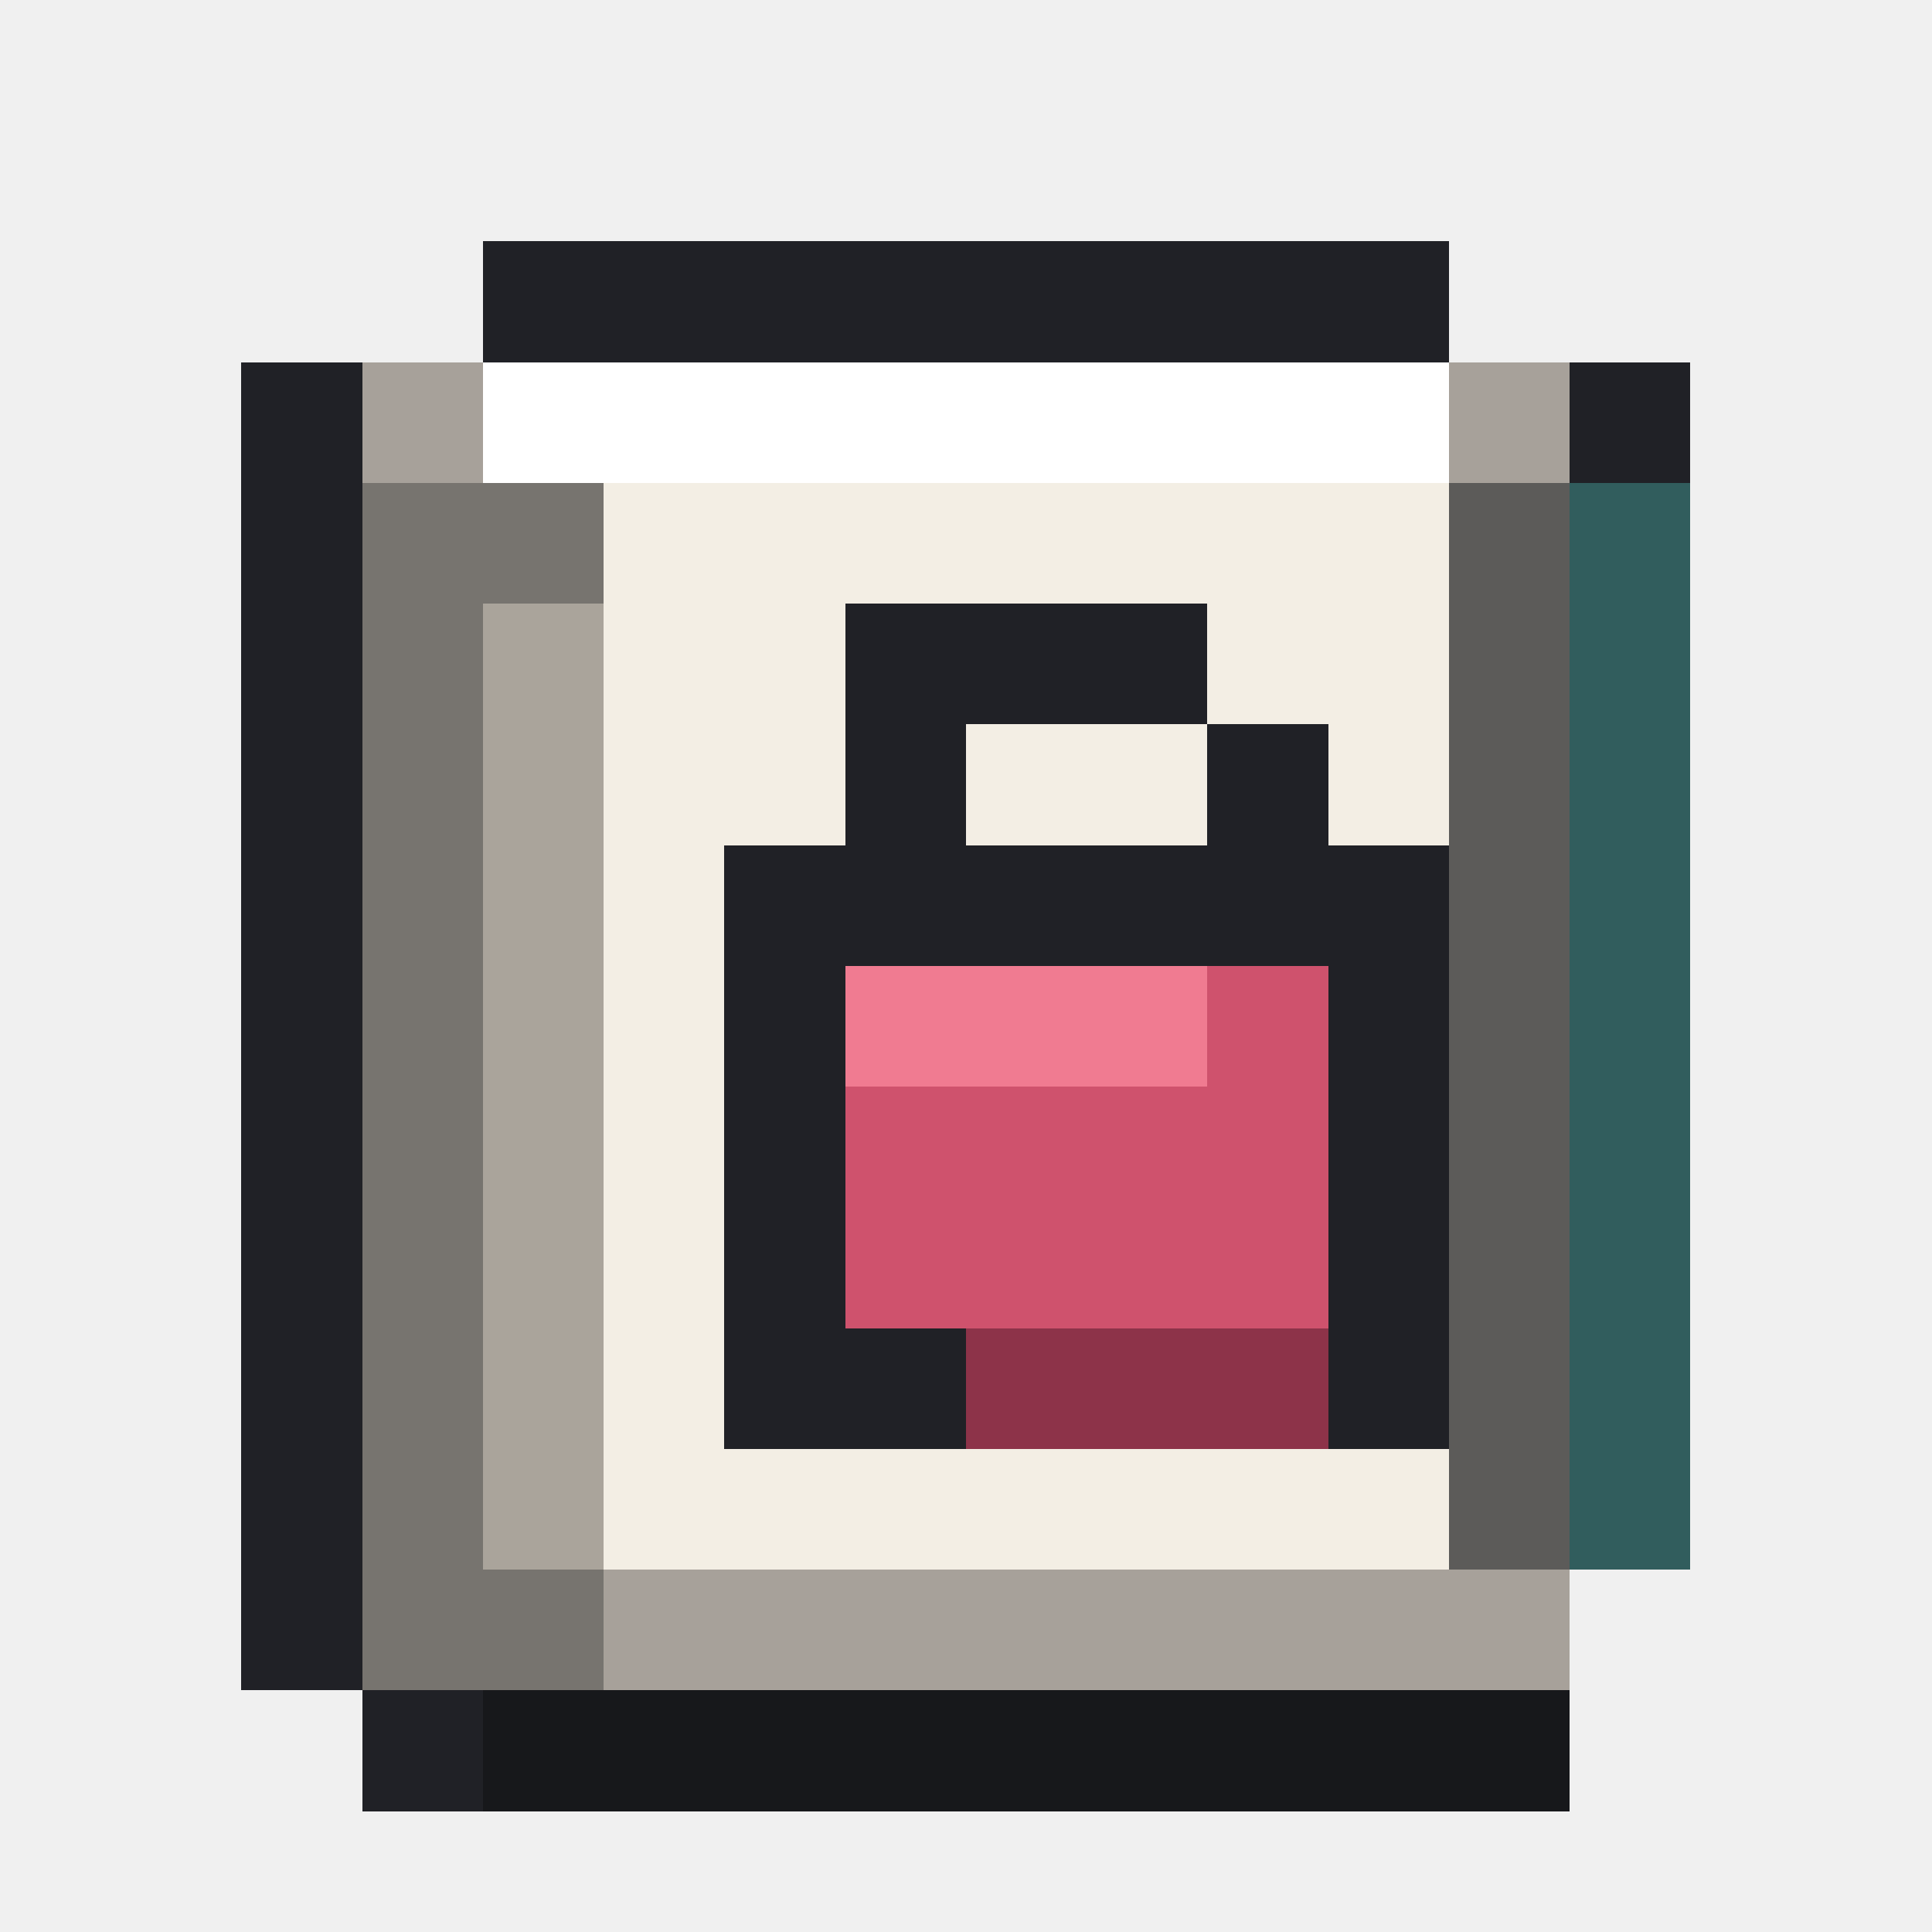
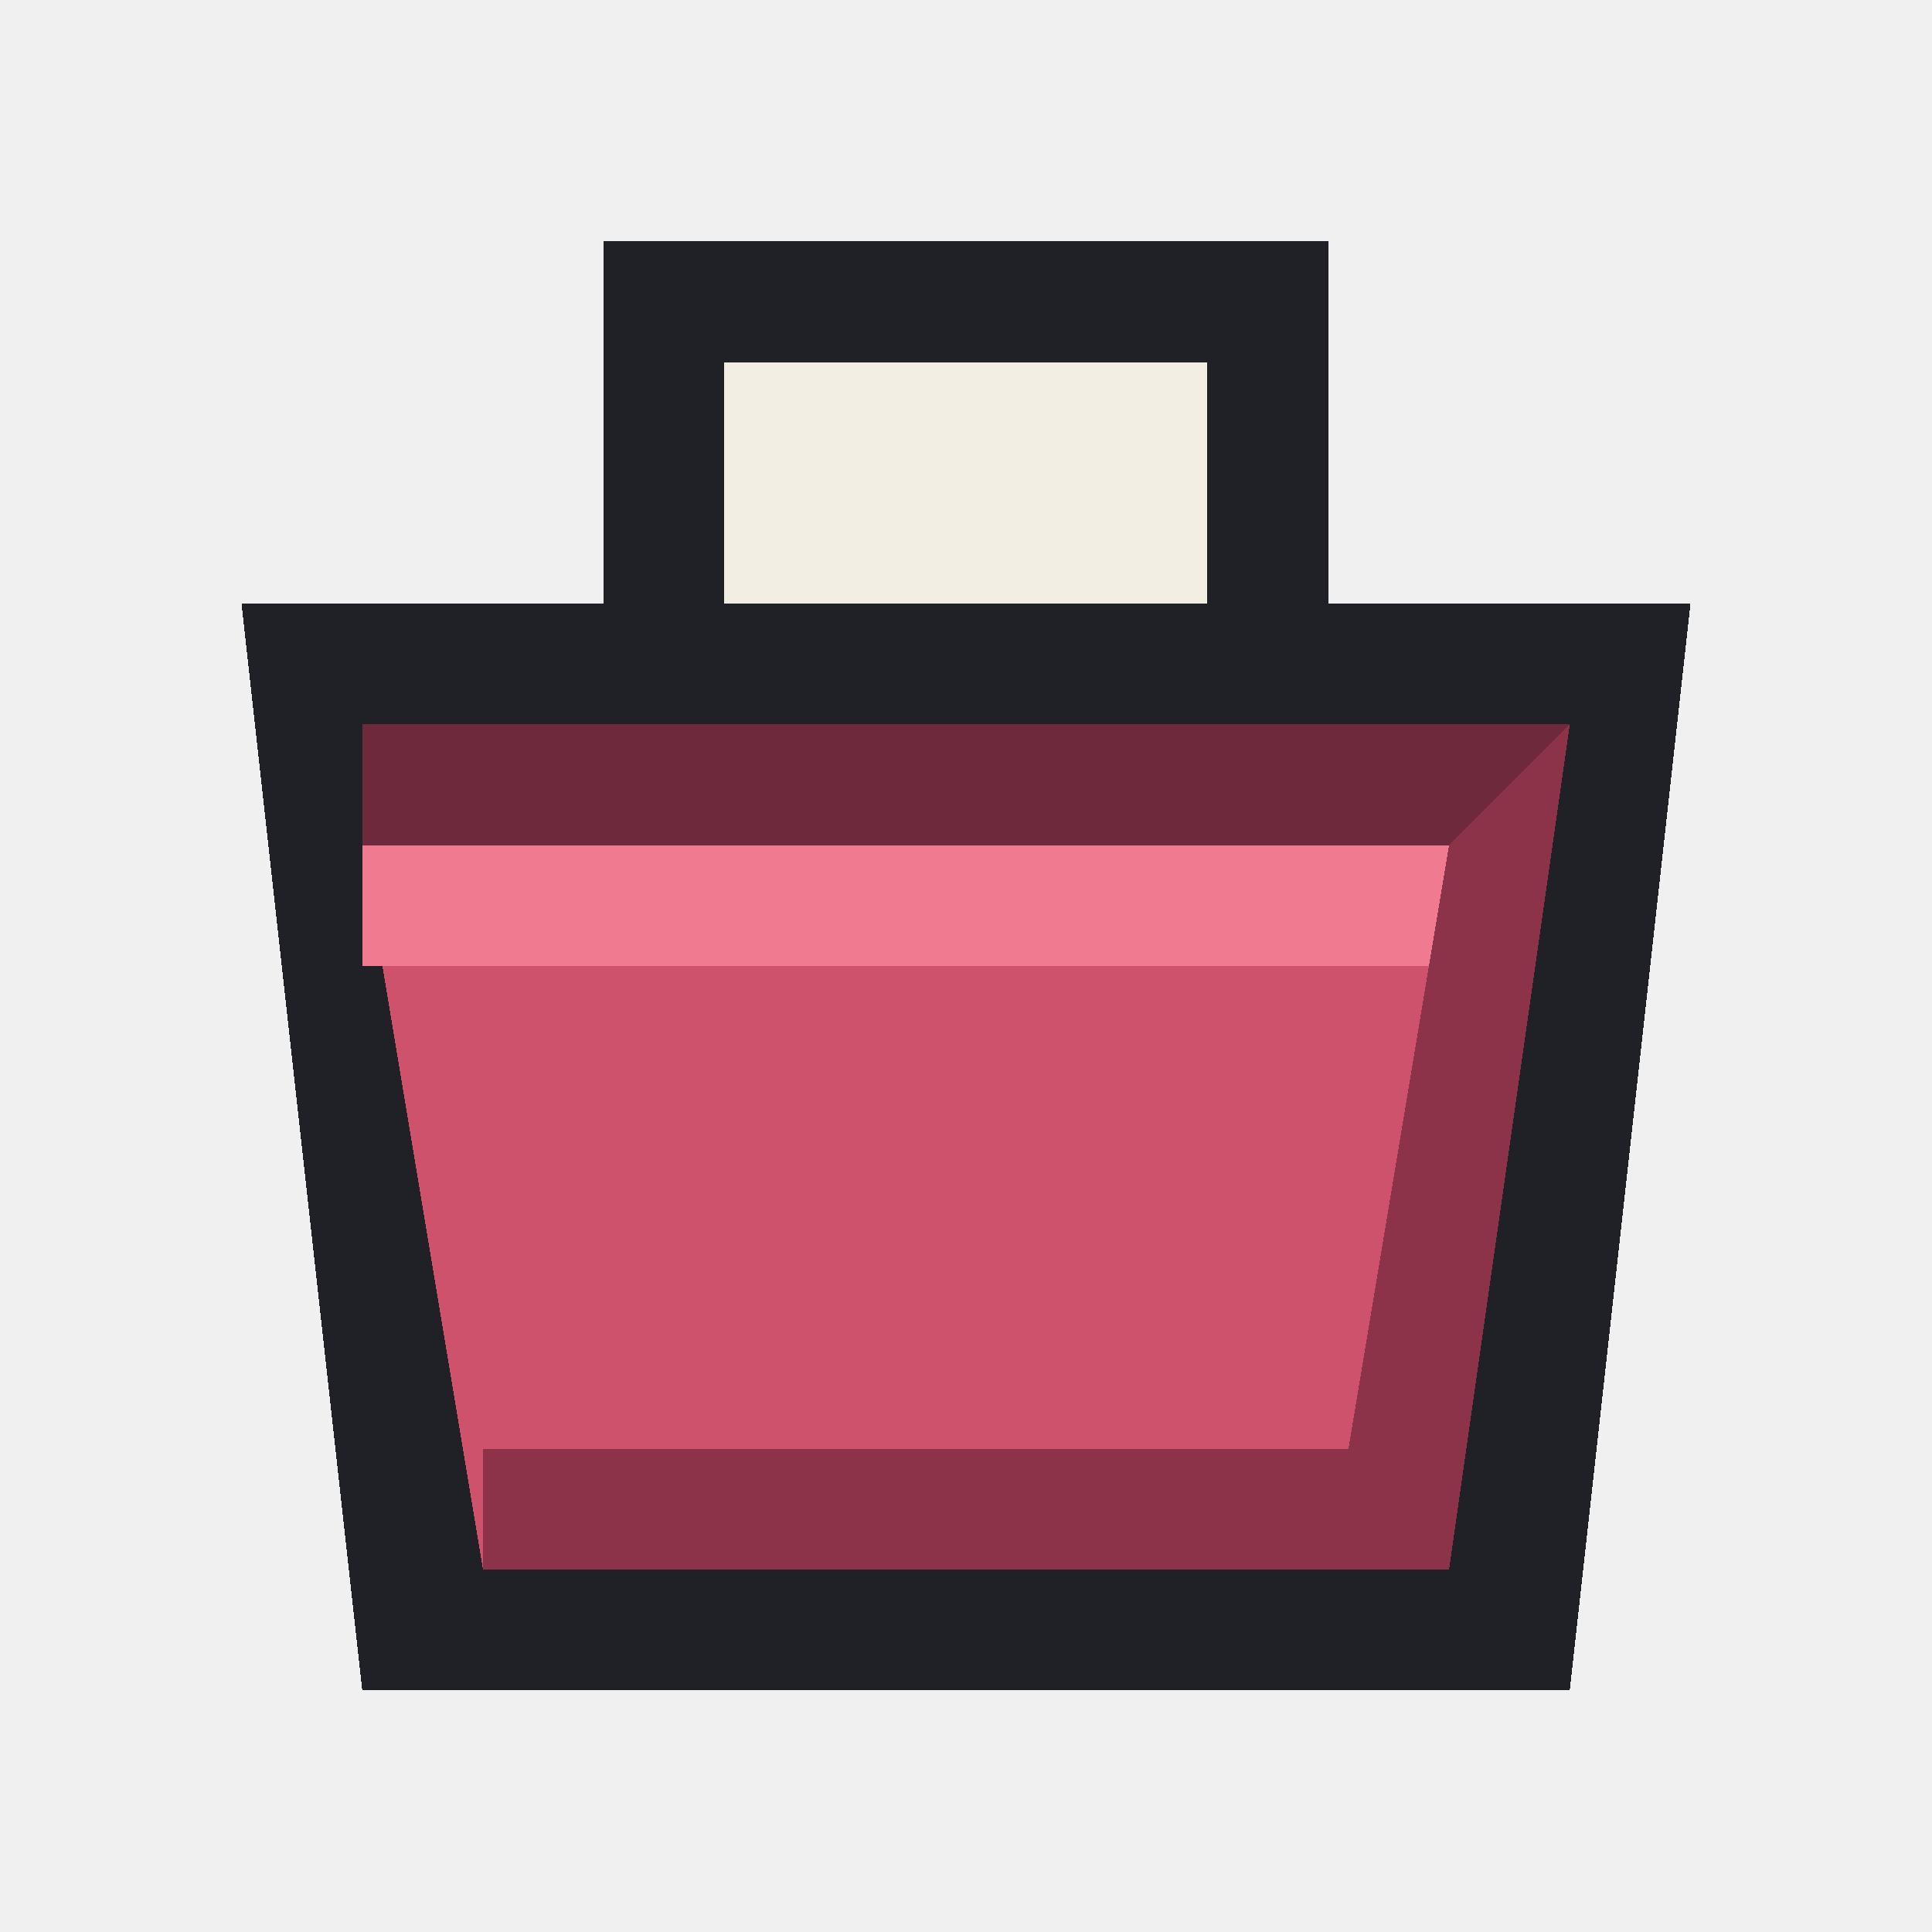
<svg xmlns="http://www.w3.org/2000/svg" viewBox="0 0 16 16" shape-rendering="crispEdges" data-m98-concept="tiktok-catalog" data-m98-grid="16">
-   <path fill="#202126" d="M4 2H12V3H14V13H13V15H3V14H2V3H4Z" />
-   <path fill="#315d5d" d="M3 3H13V4H14V13H12V14H3Z" />
-   <rect fill="#a7a19a" x="3" y="3" width="10" height="11" />
-   <rect fill="#f3eee4" x="4" y="3" width="8" height="10" />
-   <rect fill="#ffffff" x="4" y="3" width="8" height="1" />
-   <rect fill="#77746f" x="3" y="4" width="2" height="10" />
-   <rect fill="#aaa49b" x="4" y="5" width="1" height="8" />
-   <rect fill="#5c5b59" x="12" y="4" width="1" height="9" />
-   <path fill="#202126" d="M7 5H10V6H11V7H12V12H6V7H7Z" />
-   <rect fill="#f3eee4" x="8" y="6" width="2" height="1" />
-   <polygon fill="#cf526d" points="7,8 11,8 11,11 7,11" />
-   <rect fill="#f07b91" x="7" y="8" width="3" height="1" />
-   <rect fill="#8d3349" x="8" y="11" width="3" height="1" />
-   <rect fill="#17181b" x="4" y="14" width="9" height="1" />
+   <rect fill="#202126" x="5" y="2" width="6" height="4" />
+   <rect fill="#f3eee4" x="6" y="3" width="4" height="2" />
+   <polygon fill="#202126" points="2,5 14,5 13,14 3,14" />
+   <polygon fill="#6f293d" points="3,6 13,6 12,7 3,7" />
+   <polygon fill="#cf526d" points="3,7 12,7 11,13 4,13" />
+   <polygon fill="#f07b91" points="3,7 12,7 12,8 3,8" />
+   <polygon fill="#8d3349" points="12,7 13,6 12,13 11,13" />
+   <rect fill="#8d3349" x="4" y="12" width="8" height="1" />
</svg>
